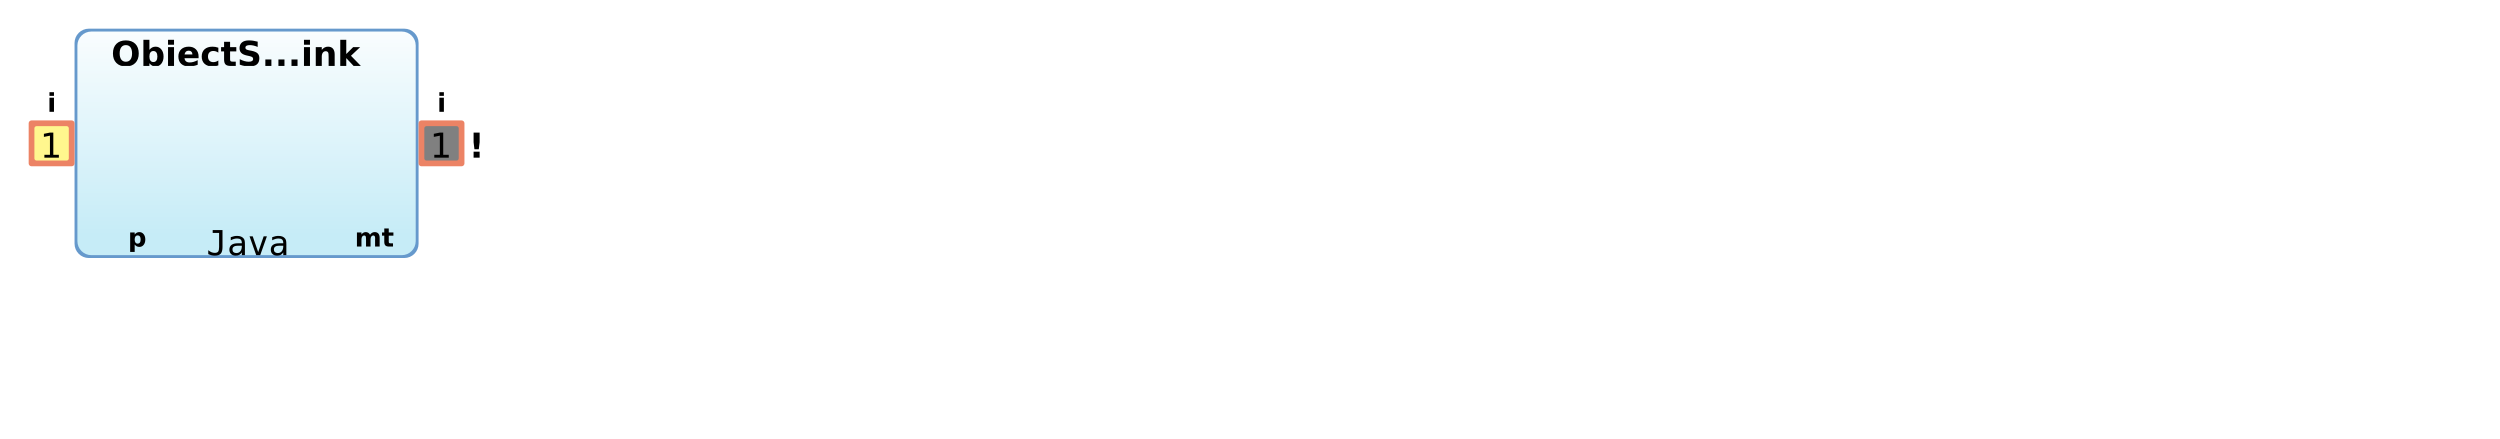
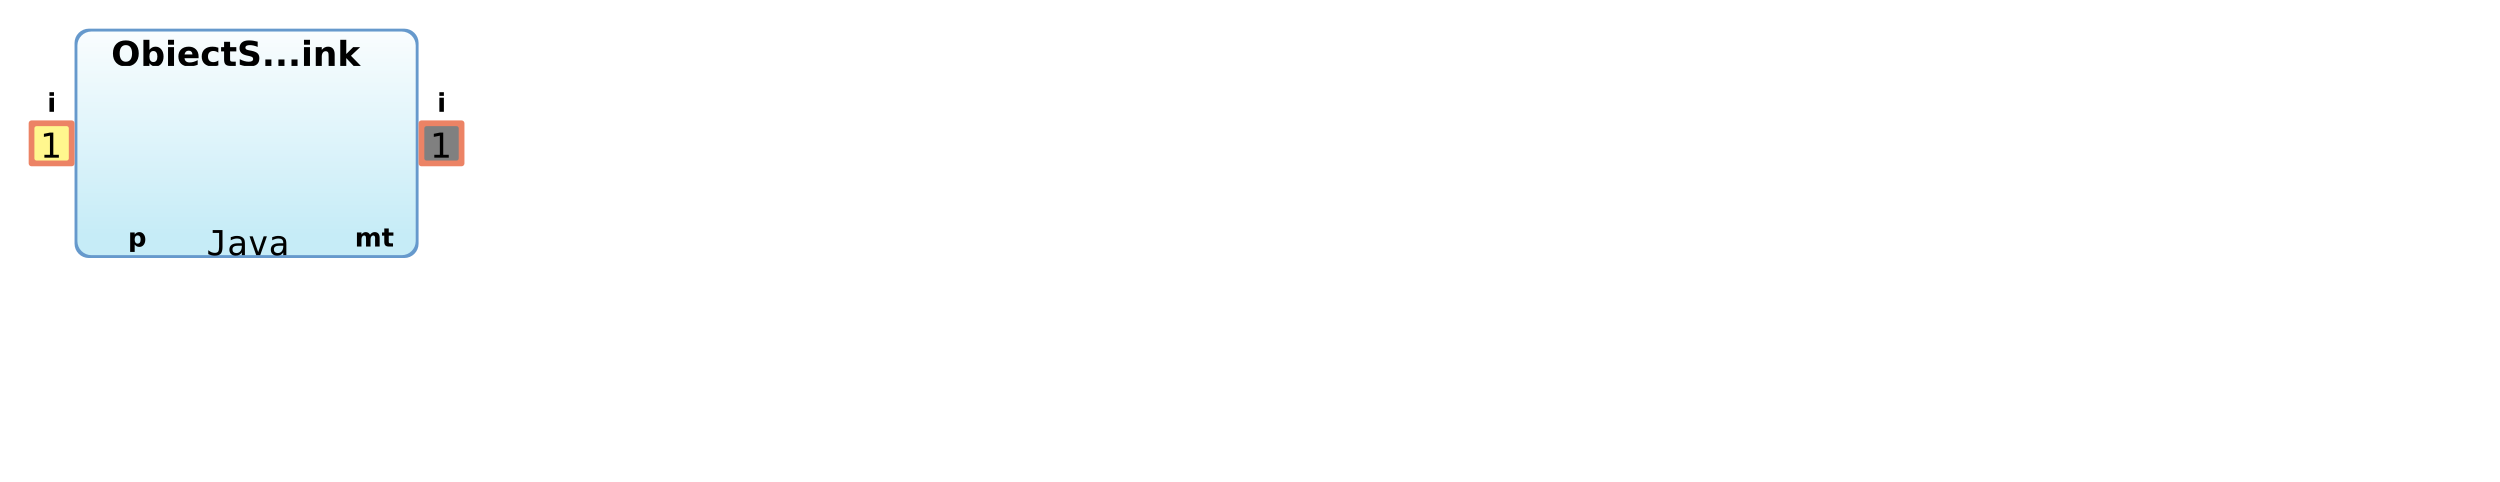
<svg xmlns="http://www.w3.org/2000/svg" style="fill-opacity:1; color-rendering:auto; color-interpolation:auto; text-rendering:auto; stroke:black; stroke-linecap:square; stroke-miterlimit:10; shape-rendering:auto; stroke-opacity:1; fill:black; stroke-dasharray:none; font-weight:normal; stroke-width:1; font-family:'Dialog'; font-style:normal; stroke-linejoin:miter; font-size:12; stroke-dashoffset:0; image-rendering:auto;">
  <defs id="genericDefs" />
  <g>
    <defs id="defs1">
      <linearGradient x1="26" gradientUnits="userSpaceOnUse" x2="26" y1="10" y2="82" id="linearGradient1" spreadMethod="pad">
        <stop style="stop-opacity:1; stop-color:rgb(250,253,254);" offset="0%" />
        <stop style="stop-opacity:1; stop-color:rgb(198,236,247);" offset="100%" />
      </linearGradient>
      <clipPath clipPathUnits="userSpaceOnUse" id="clipPath1">
        <path d="M38.8 11 L133.2 11 L133.2 23 L38.8 23 L38.8 11 Z" />
      </clipPath>
    </defs>
    <g style="fill:rgb(0,0,0); fill-opacity:0; stroke-opacity:0; stroke:rgb(0,0,0);">
      <rect x="0" width="872" height="100" y="0" style="stroke:none;" />
    </g>
    <g style="fill:rgb(102,153,204); stroke:rgb(102,153,204);">
      <rect x="26" y="10" width="120" style="stroke:none;" rx="5" ry="5" height="80" />
      <rect x="27" y="11" width="118" style="fill:url(#linearGradient1); stroke:none;" rx="4.875" ry="4.875" height="78" />
    </g>
    <g style="font-family:sans-serif; font-weight:bold;">
      <path d="M43.894 15.734 Q42.862 15.734 42.3 16.492 Q41.737 17.25 41.737 18.641 Q41.737 20.016 42.3 20.773 Q42.862 21.531 43.894 21.531 Q44.941 21.531 45.503 20.773 Q46.066 20.016 46.066 18.641 Q46.066 17.25 45.503 16.492 Q44.941 15.734 43.894 15.734 ZM43.894 14.094 Q46.003 14.094 47.198 15.297 Q48.394 16.5 48.394 18.641 Q48.394 20.75 47.198 21.961 Q46.003 23.172 43.894 23.172 Q41.8 23.172 40.597 21.961 Q39.394 20.75 39.394 18.641 Q39.394 16.5 40.597 15.297 Q41.8 14.094 43.894 14.094 ZM53.501 21.641 Q54.173 21.641 54.532 21.148 Q54.892 20.656 54.892 19.719 Q54.892 18.781 54.532 18.289 Q54.173 17.797 53.501 17.797 Q52.829 17.797 52.47 18.297 Q52.111 18.797 52.111 19.719 Q52.111 20.656 52.47 21.148 Q52.829 21.641 53.501 21.641 ZM52.111 17.391 Q52.548 16.828 53.072 16.555 Q53.595 16.281 54.282 16.281 Q55.501 16.281 56.275 17.242 Q57.048 18.203 57.048 19.719 Q57.048 21.234 56.275 22.203 Q55.501 23.172 54.282 23.172 Q53.595 23.172 53.072 22.898 Q52.548 22.625 52.111 22.047 L52.111 23 L50.017 23 L50.017 13.875 L52.111 13.875 L52.111 17.391 ZM58.607 16.438 L60.7 16.438 L60.7 22.875 Q60.7 24.203 60.068 24.898 Q59.435 25.594 58.232 25.594 L57.185 25.594 L57.185 24.219 L57.56 24.219 Q58.154 24.219 58.38 23.945 Q58.607 23.672 58.607 22.875 L58.607 16.438 ZM58.607 13.875 L60.7 13.875 L60.7 15.594 L58.607 15.594 L58.607 13.875 ZM69.267 19.703 L69.267 20.297 L64.361 20.297 Q64.439 21.031 64.892 21.406 Q65.345 21.781 66.173 21.781 Q66.829 21.781 67.525 21.578 Q68.22 21.375 68.954 20.984 L68.954 22.594 Q68.204 22.875 67.462 23.023 Q66.72 23.172 65.97 23.172 Q64.189 23.172 63.204 22.266 Q62.22 21.359 62.22 19.719 Q62.22 18.125 63.189 17.203 Q64.157 16.281 65.861 16.281 Q67.407 16.281 68.337 17.211 Q69.267 18.141 69.267 19.703 ZM67.111 19 Q67.111 18.406 66.759 18.039 Q66.407 17.672 65.845 17.672 Q65.236 17.672 64.853 18.016 Q64.47 18.359 64.376 19 L67.111 19 ZM76.156 16.641 L76.156 18.359 Q75.734 18.062 75.296 17.922 Q74.859 17.781 74.406 17.781 Q73.531 17.781 73.038 18.289 Q72.546 18.797 72.546 19.719 Q72.546 20.641 73.038 21.156 Q73.531 21.672 74.406 21.672 Q74.89 21.672 75.335 21.523 Q75.781 21.375 76.156 21.094 L76.156 22.812 Q75.656 22.984 75.156 23.078 Q74.656 23.172 74.14 23.172 Q72.359 23.172 71.359 22.258 Q70.359 21.344 70.359 19.719 Q70.359 18.094 71.359 17.188 Q72.359 16.281 74.14 16.281 Q74.656 16.281 75.156 16.367 Q75.656 16.453 76.156 16.641 ZM80.253 14.578 L80.253 16.438 L82.425 16.438 L82.425 17.938 L80.253 17.938 L80.253 20.719 Q80.253 21.172 80.433 21.336 Q80.612 21.5 81.159 21.5 L82.237 21.5 L82.237 23 L80.441 23 Q79.191 23 78.675 22.484 Q78.159 21.969 78.159 20.719 L78.159 17.938 L77.112 17.938 L77.112 16.438 L78.159 16.438 L78.159 14.578 L80.253 14.578 ZM89.88 14.531 L89.88 16.375 Q89.161 16.062 88.474 15.898 Q87.786 15.734 87.177 15.734 Q86.38 15.734 85.99 15.953 Q85.599 16.172 85.599 16.641 Q85.599 17 85.857 17.195 Q86.115 17.391 86.802 17.531 L87.771 17.719 Q89.224 18.016 89.841 18.609 Q90.458 19.203 90.458 20.312 Q90.458 21.75 89.599 22.461 Q88.74 23.172 86.974 23.172 Q86.146 23.172 85.31 23.016 Q84.474 22.859 83.63 22.547 L83.63 20.641 Q84.474 21.078 85.255 21.305 Q86.036 21.531 86.755 21.531 Q87.505 21.531 87.896 21.289 Q88.286 21.047 88.286 20.578 Q88.286 20.172 88.021 19.953 Q87.755 19.734 86.958 19.547 L86.083 19.359 Q84.771 19.078 84.161 18.461 Q83.552 17.844 83.552 16.812 Q83.552 15.5 84.396 14.797 Q85.24 14.094 86.818 14.094 Q87.552 14.094 88.31 14.203 Q89.068 14.312 89.88 14.531 ZM92.554 20.734 L94.663 20.734 L94.663 23 L92.554 23 L92.554 20.734 ZM97.112 20.734 L99.222 20.734 L99.222 23 L97.112 23 L97.112 20.734 ZM101.671 20.734 L103.781 20.734 L103.781 23 L101.671 23 L101.671 20.734 ZM106.027 16.438 L108.12 16.438 L108.12 23 L106.027 23 L106.027 16.438 ZM106.027 13.875 L108.12 13.875 L108.12 15.594 L106.027 15.594 L106.027 13.875 ZM116.734 19 L116.734 23 L114.624 23 L114.624 22.344 L114.624 19.938 Q114.624 19.094 114.585 18.773 Q114.546 18.453 114.452 18.297 Q114.327 18.094 114.116 17.977 Q113.906 17.859 113.64 17.859 Q112.984 17.859 112.609 18.367 Q112.234 18.875 112.234 19.766 L112.234 23 L110.14 23 L110.14 16.438 L112.234 16.438 L112.234 17.391 Q112.702 16.828 113.234 16.555 Q113.765 16.281 114.421 16.281 Q115.546 16.281 116.14 16.977 Q116.734 17.672 116.734 19 ZM118.683 13.875 L120.777 13.875 L120.777 18.844 L123.183 16.438 L125.62 16.438 L122.417 19.453 L125.87 23 L123.339 23 L120.777 20.266 L120.777 23 L118.683 23 L118.683 13.875 Z" style="stroke:none; clip-path:url(#clipPath1);" />
    </g>
    <rect width="94.4" x="38.8" height="12.0" id="sdt0" y="11.0" style="stroke-opacity:0; fill-opacity:0;" />
    <g style="font-family:'Monospaced';">
      <path style="stroke:none;" d="M72.641 88.641 L72.641 87.266 Q73.172 87.734 73.742 87.969 Q74.312 88.203 74.922 88.203 Q75.75 88.203 76.086 87.766 Q76.422 87.328 76.422 86.141 L76.422 81.25 L74.188 81.25 L74.188 80.25 L77.609 80.25 L77.609 86.141 Q77.609 87.797 76.984 88.484 Q76.359 89.172 74.922 89.172 Q74.359 89.172 73.805 89.039 Q73.25 88.906 72.641 88.641 ZM83.334 85.703 L82.975 85.703 Q82.037 85.703 81.561 86.031 Q81.084 86.359 81.084 87.016 Q81.084 87.609 81.443 87.938 Q81.803 88.266 82.428 88.266 Q83.318 88.266 83.826 87.648 Q84.334 87.031 84.35 85.938 L84.35 85.703 L83.334 85.703 ZM85.428 85.25 L85.428 89 L84.35 89 L84.35 88.031 Q84.006 88.609 83.482 88.891 Q82.959 89.172 82.209 89.172 Q81.193 89.172 80.6 88.602 Q80.006 88.031 80.006 87.094 Q80.006 86 80.74 85.43 Q81.475 84.859 82.897 84.859 L84.35 84.859 L84.35 84.688 Q84.334 83.906 83.943 83.547 Q83.553 83.188 82.693 83.188 Q82.147 83.188 81.584 83.352 Q81.022 83.516 80.49 83.812 L80.49 82.734 Q81.084 82.5 81.631 82.391 Q82.178 82.281 82.693 82.281 Q83.506 82.281 84.084 82.523 Q84.662 82.766 85.022 83.234 Q85.24 83.531 85.334 83.961 Q85.428 84.391 85.428 85.25 ZM87.043 82.438 L88.152 82.438 L90.059 87.938 L91.965 82.438 L93.09 82.438 L90.762 89 L89.371 89 L87.043 82.438 ZM97.783 85.703 L97.424 85.703 Q96.486 85.703 96.01 86.031 Q95.533 86.359 95.533 87.016 Q95.533 87.609 95.893 87.938 Q96.252 88.266 96.877 88.266 Q97.768 88.266 98.275 87.648 Q98.783 87.031 98.799 85.938 L98.799 85.703 L97.783 85.703 ZM99.877 85.25 L99.877 89 L98.799 89 L98.799 88.031 Q98.455 88.609 97.932 88.891 Q97.408 89.172 96.658 89.172 Q95.643 89.172 95.049 88.602 Q94.455 88.031 94.455 87.094 Q94.455 86 95.189 85.43 Q95.924 84.859 97.346 84.859 L98.799 84.859 L98.799 84.688 Q98.783 83.906 98.393 83.547 Q98.002 83.188 97.143 83.188 Q96.596 83.188 96.033 83.352 Q95.471 83.516 94.939 83.812 L94.939 82.734 Q95.533 82.5 96.08 82.391 Q96.627 82.281 97.143 82.281 Q97.955 82.281 98.533 82.523 Q99.111 82.766 99.471 83.234 Q99.689 83.531 99.783 83.961 Q99.877 84.391 99.877 85.25 Z" />
      <path style="stroke:none;" d="M129.062 81.891 Q129.359 81.438 129.773 81.195 Q130.188 80.953 130.688 80.953 Q131.531 80.953 131.977 81.477 Q132.422 82 132.422 83 L132.422 86 L130.828 86 L130.828 83.438 Q130.844 83.375 130.844 83.312 Q130.844 83.25 130.844 83.141 Q130.844 82.609 130.688 82.375 Q130.531 82.141 130.188 82.141 Q129.75 82.141 129.5 82.516 Q129.25 82.891 129.25 83.578 L129.25 86 L127.672 86 L127.672 83.438 Q127.672 82.609 127.531 82.375 Q127.391 82.141 127.031 82.141 Q126.578 82.141 126.328 82.516 Q126.078 82.891 126.078 83.578 L126.078 86 L124.5 86 L124.5 81.078 L126.078 81.078 L126.078 81.797 Q126.375 81.375 126.75 81.164 Q127.125 80.953 127.578 80.953 Q128.078 80.953 128.469 81.203 Q128.859 81.453 129.062 81.891 ZM135.597 79.688 L135.597 81.078 L137.222 81.078 L137.222 82.203 L135.597 82.203 L135.597 84.297 Q135.597 84.641 135.737 84.758 Q135.878 84.875 136.284 84.875 L137.081 84.875 L137.081 86 L135.737 86 Q134.8 86 134.417 85.609 Q134.034 85.219 134.034 84.297 L134.034 82.203 L133.253 82.203 L133.253 81.078 L134.034 81.078 L134.034 79.688 L135.597 79.688 Z" />
    </g>
    <rect width="17.7" x="121.4" height="9.0" id="sdt1" y="77.0" style="stroke-opacity:0; fill-opacity:0;" />
    <g style="font-family:sans-serif; font-size:9; font-weight:bold;">
      <path style="stroke:none;" d="M46.978 85.281 L46.978 87.875 L45.4 87.875 L45.4 81.078 L46.978 81.078 L46.978 81.797 Q47.306 81.375 47.705 81.164 Q48.103 80.953 48.603 80.953 Q49.525 80.953 50.103 81.68 Q50.681 82.406 50.681 83.547 Q50.681 84.688 50.103 85.406 Q49.525 86.125 48.603 86.125 Q48.103 86.125 47.705 85.922 Q47.306 85.719 46.978 85.281 ZM48.025 82.109 Q47.525 82.109 47.252 82.477 Q46.978 82.844 46.978 83.547 Q46.978 84.234 47.252 84.609 Q47.525 84.984 48.025 84.984 Q48.525 84.984 48.791 84.617 Q49.056 84.25 49.056 83.547 Q49.056 82.844 48.791 82.477 Q48.525 82.109 48.025 82.109 Z" />
    </g>
    <rect width="17.7" x="38.8" height="12.0" id="sdt2" y="77.0" style="stroke-opacity:0; fill-opacity:0;" />
    <g style="fill:rgb(236,131,101); font-size:9; font-weight:bold; font-family:sans-serif; stroke:rgb(236,131,101);">
      <rect x="10" y="42" width="16" style="stroke:none;" rx="1" ry="1" height="16" />
      <rect x="12" y="44" width="12" style="fill:rgb(255,247,142); stroke:none;" rx="0.75" ry="0.75" height="12" />
    </g>
    <g style="font-family:sans-serif;">
      <path style="stroke:none;" d="M15.484 54 L17.422 54 L17.422 47.328 L15.312 47.75 L15.312 46.672 L17.406 46.25 L18.594 46.25 L18.594 54 L20.531 54 L20.531 55 L15.484 55 L15.484 54 Z" />
      <path style="stroke:none;" d="M17.25 34.078 L18.828 34.078 L18.828 39 L17.25 39 L17.25 34.078 ZM17.25 32.156 L18.828 32.156 L18.828 33.438 L17.25 33.438 L17.25 32.156 Z" />
    </g>
    <rect width="16.0" x="10.0" height="12.0" id="sdt3" y="30.0" style="stroke-opacity:0; fill-opacity:0;" />
    <g style="fill:rgb(236,131,101); font-size:9; font-weight:bold; font-family:sans-serif; stroke:rgb(236,131,101);">
      <rect x="146" y="42" width="16" style="stroke:none;" rx="1" ry="1" height="16" />
      <rect x="148" y="44" width="12" style="fill:gray; stroke:none;" rx="0.75" ry="0.75" height="12" />
    </g>
    <g style="font-family:sans-serif;">
      <path style="stroke:none;" d="M151.484 54 L153.422 54 L153.422 47.328 L151.312 47.75 L151.312 46.672 L153.406 46.25 L154.594 46.25 L154.594 54 L156.531 54 L156.531 55 L151.484 55 L151.484 54 Z" />
      <path style="stroke:none;" d="M153.25 34.078 L154.828 34.078 L154.828 39 L153.25 39 L153.25 34.078 ZM153.25 32.156 L154.828 32.156 L154.828 33.438 L153.25 33.438 L153.25 32.156 Z" />
    </g>
    <rect width="16.0" x="146.0" height="12.0" id="sdt4" y="30.0" style="stroke-opacity:0; fill-opacity:0;" />
-     <g style="font-family:sans-serif; font-weight:bold;">
-       <path style="stroke:none;" d="M165.188 46.25 L167.297 46.25 L167.297 49.609 L167 52.062 L165.484 52.062 L165.188 49.609 L165.188 46.25 ZM165.188 52.906 L167.297 52.906 L167.297 55 L165.188 55 L165.188 52.906 Z" />
-     </g>
-     <rect width="8.0" x="162.0" height="16.0" id="sdt5" y="42.0" style="stroke-opacity:0; fill-opacity:0;" />
    <g visibility="hidden" style="stroke:none;font-style:italic;font-size:12px;font-family:'Helvetica','SansSerif';">
      <rect x="40.8" y="1.0" width="123.9" style="fill:rgb(230,230,255);stroke:rgb(0,0,80);" rx="2.0" ry="2.0" height="17.0" />
      <text x="41.8" y="14.0">ObjectStorageSink</text>
      <set attributeName="visibility" from="hidden" end="sdt0.mouseout" to="visible" begin="sdt0.mouseover" />
    </g>
    <g visibility="hidden" style="stroke:none;font-style:italic;font-size:12px;font-family:'Helvetica','SansSerif';">
      <rect x="130.25" y="90.0" width="411.16" style="fill:rgb(230,230,255);stroke:rgb(0,0,80);" rx="2.0" ry="2.0" height="17.0" />
      <text x="131.25" y="103.0">Operator never provides a single threaded execution context.</text>
      <set attributeName="visibility" from="hidden" end="sdt1.mouseout" to="visible" begin="sdt1.mouseover" />
    </g>
    <g visibility="hidden" style="stroke:none;font-style:italic;font-size:12px;font-family:'Helvetica','SansSerif';">
-       <rect x="47.65" y="-45.0" width="506.56" style="fill:rgb(230,230,255);stroke:rgb(0,0,80);" rx="2.0" ry="2.0" height="152.0" />
-       <text x="48.65" y="-32.0">Required: endpoint, objectStorageURI / Optional: </text>
-       <text x="48.65" y="-17.0">IAMApiKey, IAMServiceInstanceId, IAMTokenEndpoint, </text>
-       <text x="48.65" y="-2.0">appConfigName, bytesPerObject, closeOnPunct, dataAttribute, </text>
-       <text x="48.65" y="13.0">encoding, headerRow, nullPartitionDefaultValue, </text>
-       <text x="48.65" y="28.0">objectName, objectNameAttribute, objectStoragePassword, </text>
-       <text x="48.65" y="43.0">objectStorageUser, parquetBlockSize, parquetCompression, </text>
-       <text x="48.65" y="58.0">parquetDictPageSize, parquetEnableDict, parquetEnableSchemaValidation, </text>
-       <text x="48.65" y="73.0">parquetPageSize, parquetWriterVersion, partitionValueAttributes, </text>
-       <text x="48.65" y="88.0">skipPartitionAttributes, storageFormat, timeFormat, </text>
-       <text x="48.65" y="103.0">timePerObject, tuplesPerObject, uploadWorkersNum</text>
+       <rect x="47.65" y="-60.0" width="506.56" style="fill:rgb(230,230,255);stroke:rgb(0,0,80);" rx="2.0" ry="2.0" height="167.0" />
+       <text x="48.65" y="-47.0">Required: endpoint, objectStorageURI / Optional: </text>
+       <text x="48.65" y="-32.0">IAMApiKey, IAMServiceInstanceId, IAMTokenEndpoint, </text>
+       <text x="48.65" y="-17.0">appConfigName, bytesPerObject, closeOnPunct, dataAttribute, </text>
+       <text x="48.65" y="-2.0">encoding, headerRow, nullPartitionDefaultValue, </text>
+       <text x="48.65" y="13.0">objectName, objectNameAttribute, objectStoragePassword, </text>
+       <text x="48.65" y="28.0">objectStorageUser, parquetBlockSize, parquetCompression, </text>
+       <text x="48.65" y="43.0">parquetDictPageSize, parquetEnableDict, parquetEnableSchemaValidation, </text>
+       <text x="48.65" y="58.0">parquetPageSize, parquetWriterVersion, partitionValueAttributes, </text>
+       <text x="48.65" y="73.0">s3aFastUploadActiveBlocks, s3aFastUploadBuffer, </text>
+       <text x="48.65" y="88.0">s3aMultipartSize, skipPartitionAttributes, storageFormat, </text>
+       <text x="48.65" y="103.0">timeFormat, timePerObject, tuplesPerObject, uploadWorkersNum</text>
      <set attributeName="visibility" from="hidden" end="sdt2.mouseout" to="visible" begin="sdt2.mouseover" />
    </g>
    <g visibility="hidden" style="stroke:none;font-style:italic;font-size:12px;font-family:'Helvetica','SansSerif';">
      <rect x="28.0" y="31.0" width="70.9" style="fill:rgb(230,230,255);stroke:rgb(0,0,80);" rx="2.0" ry="2.0" height="17.0" />
      <text x="29.0" y="44.0">immutable</text>
      <set attributeName="visibility" from="hidden" end="sdt3.mouseout" to="visible" begin="sdt3.mouseover" />
    </g>
    <g visibility="hidden" style="stroke:none;font-style:italic;font-size:12px;font-family:'Helvetica','SansSerif';">
      <rect x="164.0" y="31.0" width="70.9" style="fill:rgb(230,230,255);stroke:rgb(0,0,80);" rx="2.0" ry="2.0" height="17.0" />
      <text x="165.0" y="44.0">immutable</text>
      <set attributeName="visibility" from="hidden" end="sdt4.mouseout" to="visible" begin="sdt4.mouseover" />
    </g>
-     <g visibility="hidden" style="stroke:none;font-style:italic;font-size:12px;font-family:'Helvetica','SansSerif';">
-       <rect x="172.0" y="47.0" width="241.56" style="fill:rgb(230,230,255);stroke:rgb(0,0,80);" rx="2.0" ry="2.0" height="17.0" />
-       <text x="173.0" y="60.0">This port is generating punctuations</text>
-       <set attributeName="visibility" from="hidden" end="sdt5.mouseout" to="visible" begin="sdt5.mouseover" />
-     </g>
  </g>
</svg>
